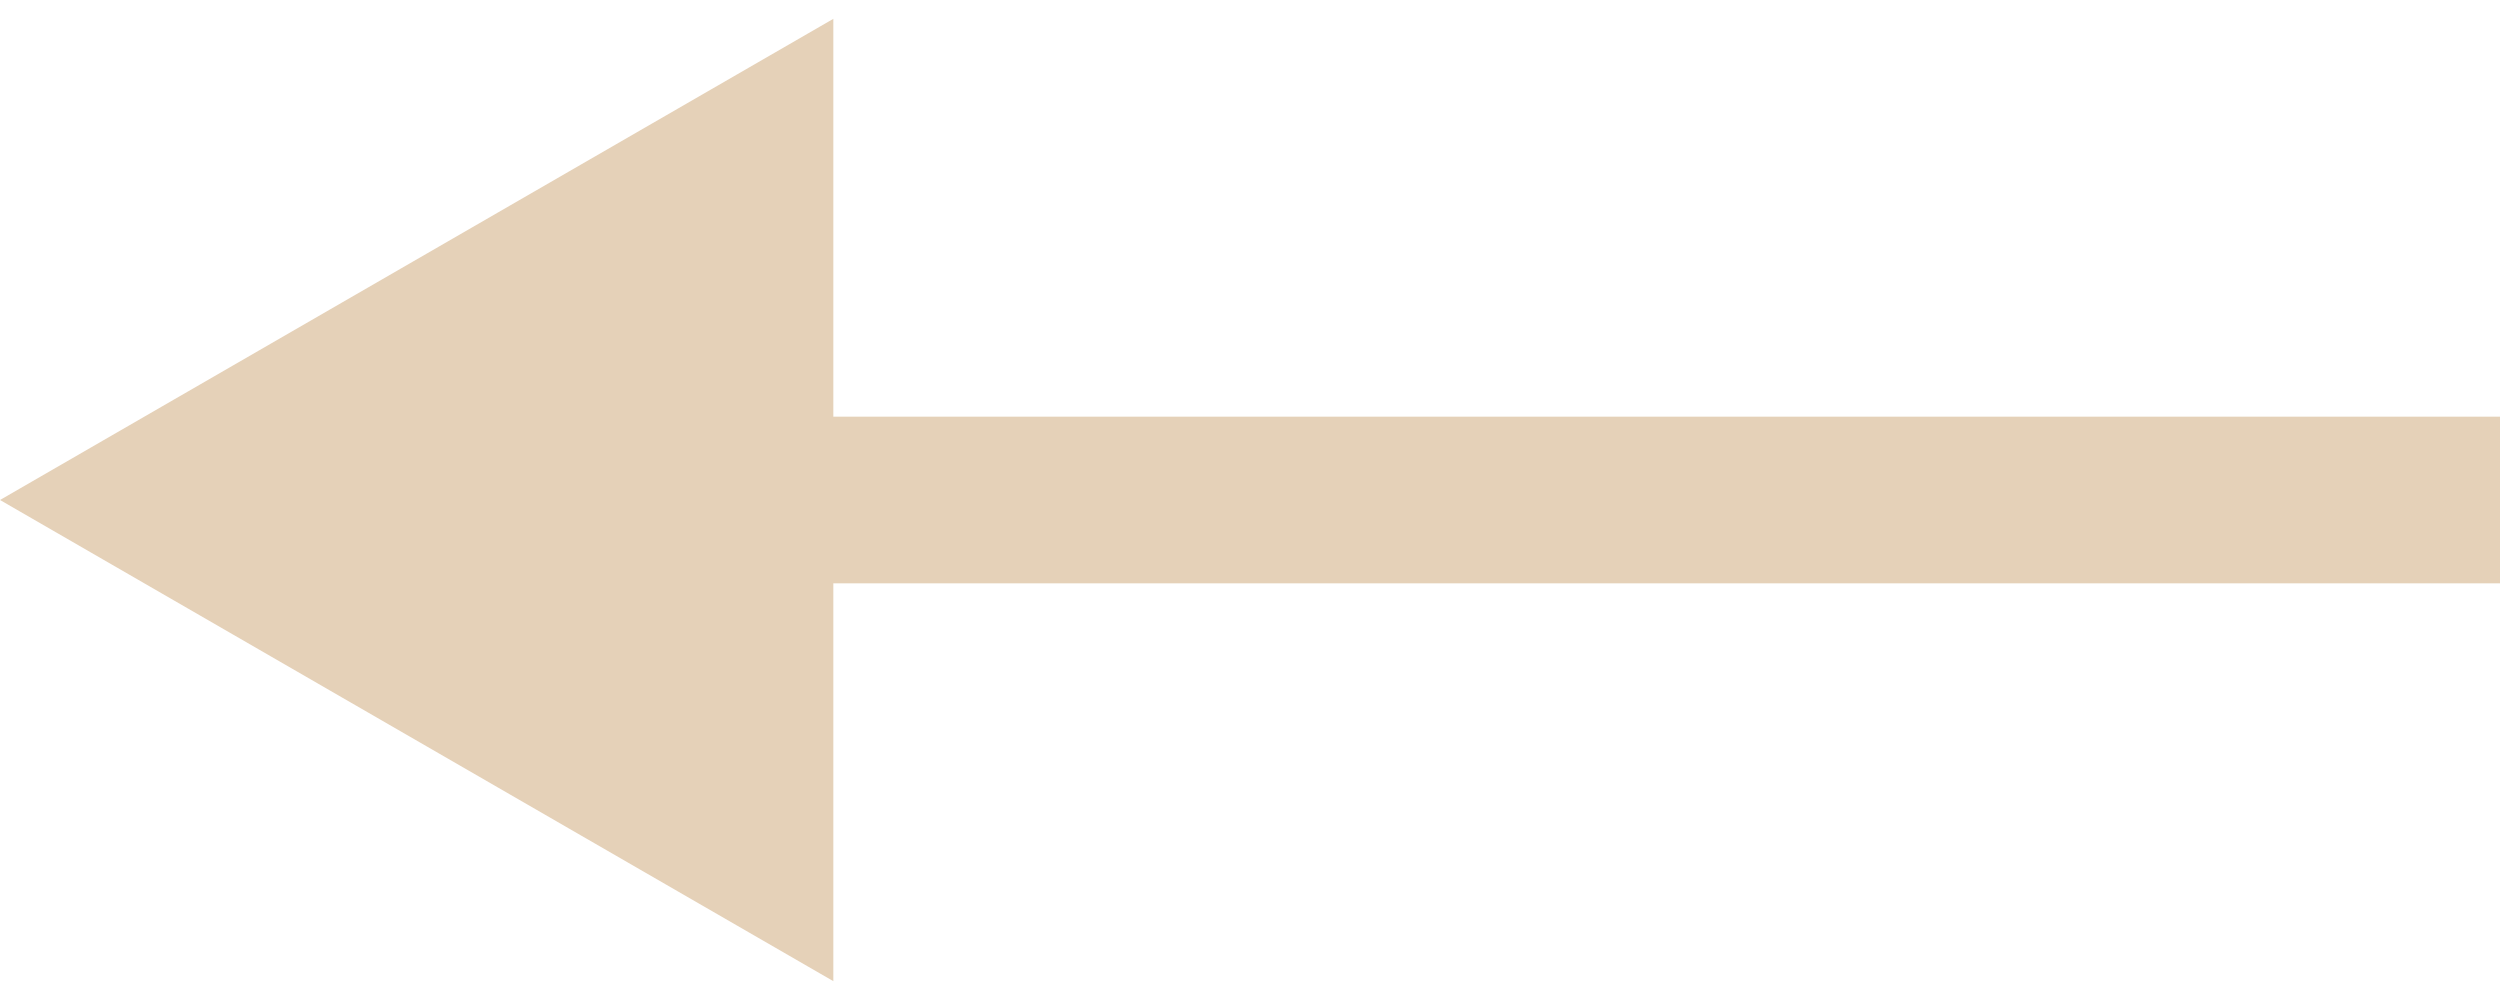
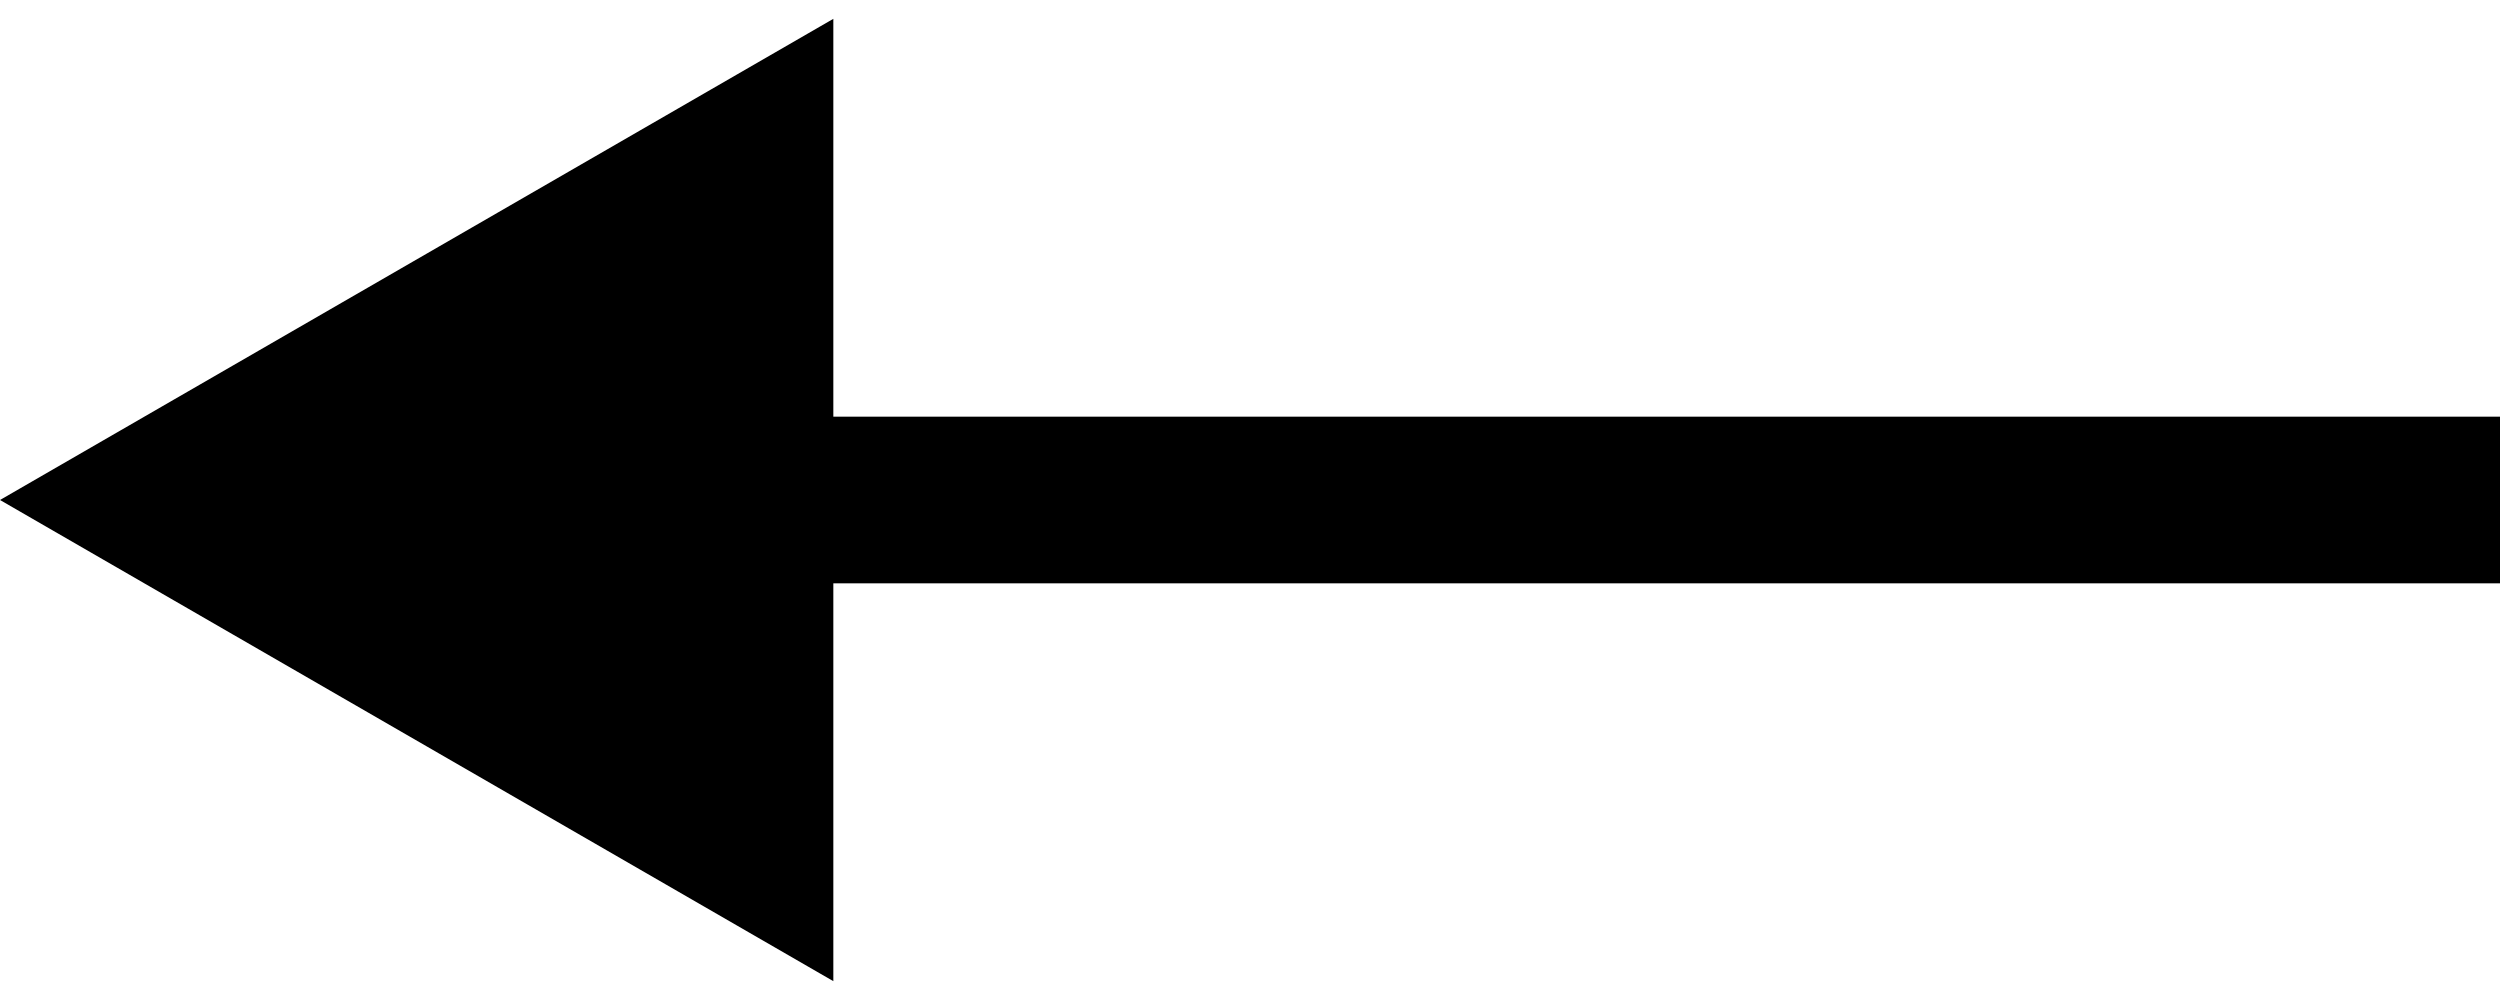
<svg xmlns="http://www.w3.org/2000/svg" width="30" height="12" viewBox="0 0 30 12" fill="none">
-   <path d="M-1.90735e-06 6L10 11.774V0.226L-1.90735e-06 6ZM30 5L9 5V7L30 7V5Z" fill="#E5D1B8" />
+   <path d="M-1.90735e-06 6L10 11.774V0.226L-1.90735e-06 6ZM30 5L9 5V7L30 7V5Z" fill="currentColor" />
</svg>
